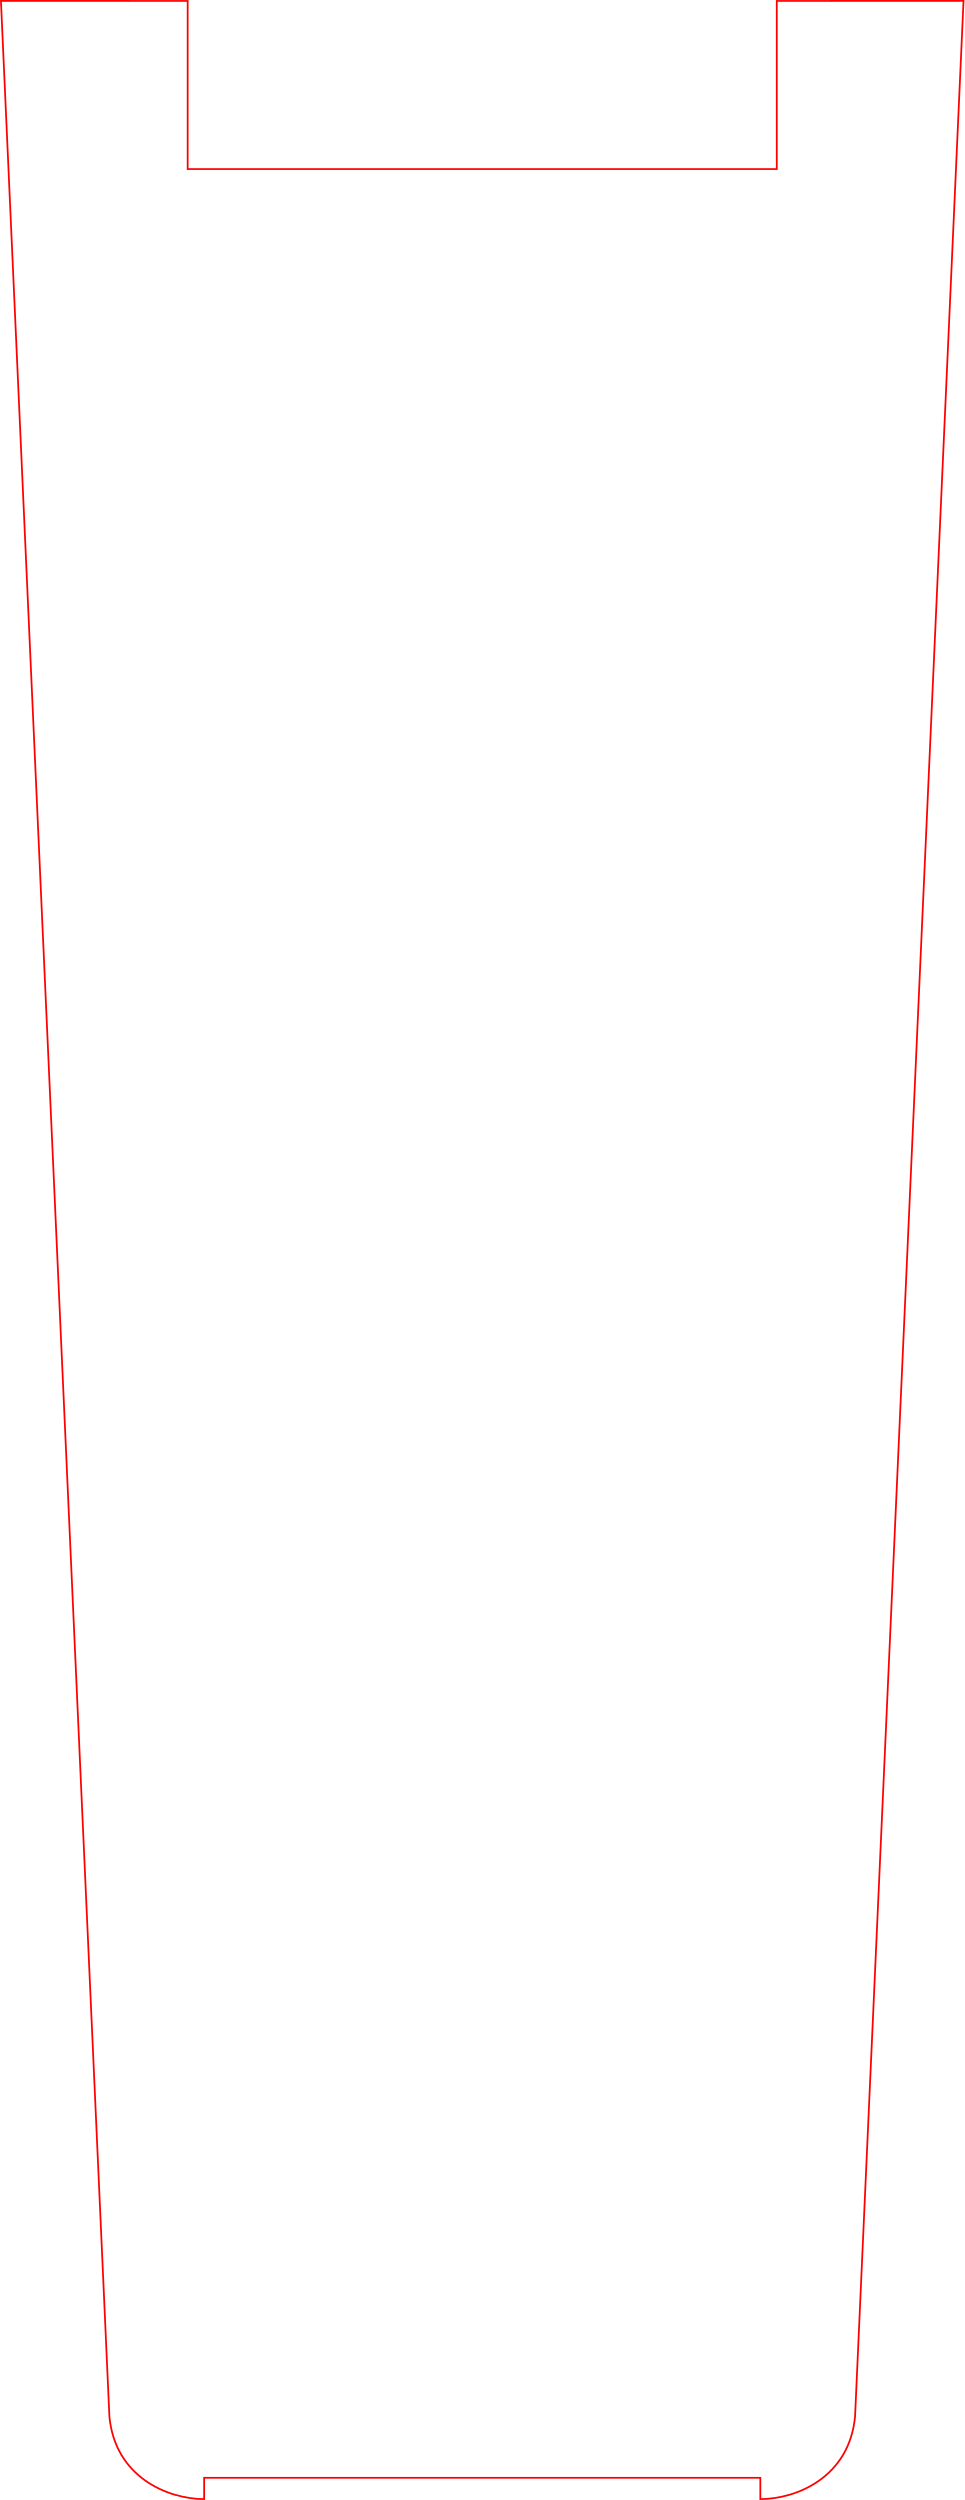
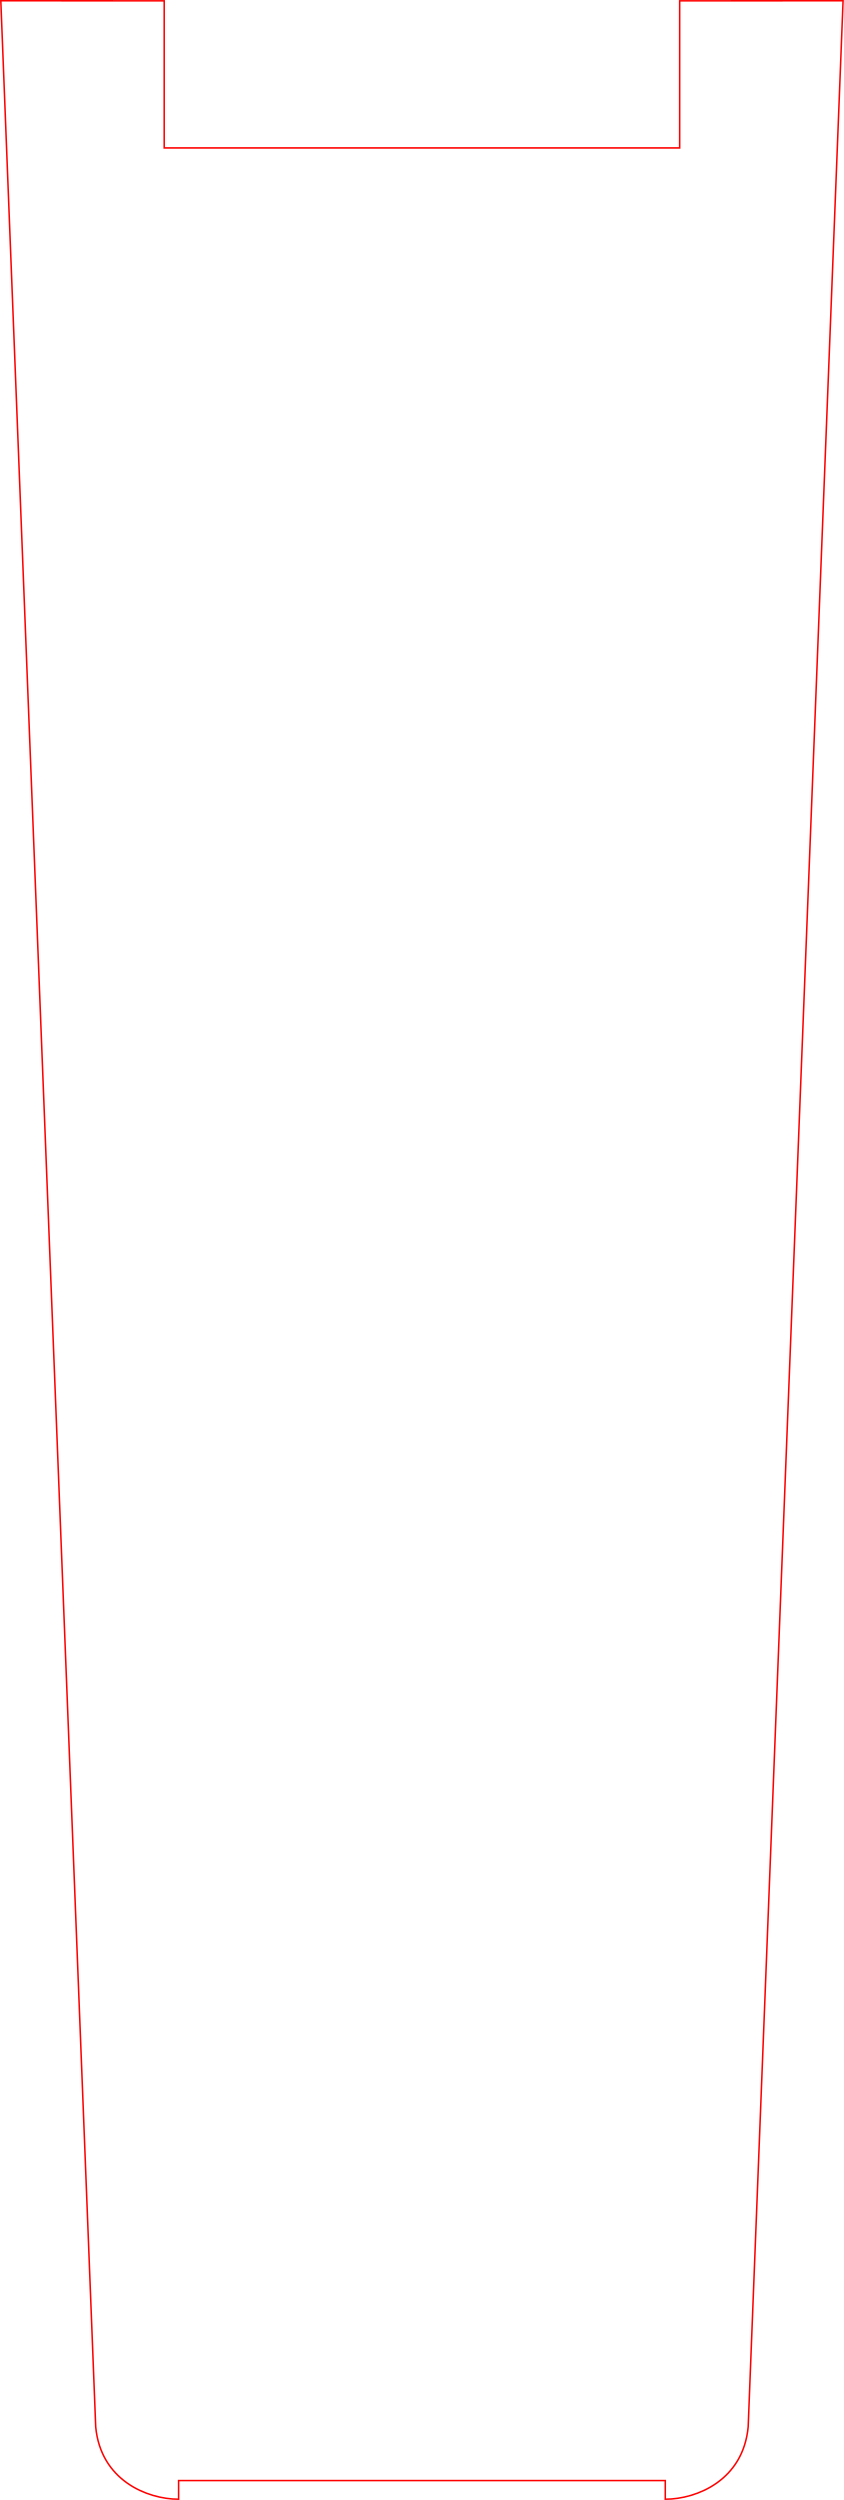
- <svg xmlns="http://www.w3.org/2000/svg" width="54.009mm" height="140mm" viewBox="0 0 191.369 496.064" id="svg7344" version="1.1">
+ <svg xmlns="http://www.w3.org/2000/svg" width="54.008mm" height="160.001mm" viewBox="0 0 191.367 566.932" id="svg7344" version="1.1">
  <defs id="defs7346" />
-   <g id="layer1" transform="translate(1989.661,-115.7065)">
-     <path style="fill:none;fill-rule:evenodd;stroke:#ff0000;stroke-width:0.351px;stroke-linecap:butt;stroke-linejoin:miter;stroke-opacity:1" d="M 5.895,71.016 27.416,550.324 c 1.127,12.081 11.606,16.394 18.799,16.404 l 0,-4.23 110.361,0 0,4.23 c 7.193,-0.01 17.673,-4.324 18.801,-16.404 l 21.521,-479.309 -37.055,0.01 0,33.361 -116.895,0 0,-33.361 z" id="path7302-4-7" transform="translate(-1995.372,44.86634)" />
+   <g id="layer1" transform="translate(1989.66,-44.83954)">
+     <path style="fill:none;fill-rule:evenodd;stroke:#ff0000;stroke-width:0.351px;stroke-linecap:butt;stroke-linejoin:miter;stroke-opacity:1" d="M 5.895,0.149 27.416,550.326 c 1.127,12.081 11.606,16.394 18.799,16.404 l 0,-4.23 110.361,0 0,4.23 c 7.193,-0.01 17.673,-4.324 18.801,-16.404 l 21.521,-550.177 -37.055,0.01 0,33.361 -116.895,0 0,-33.361 z" id="path7302-4-7" transform="translate(-1995.372,44.86634)" />
  </g>
</svg>
